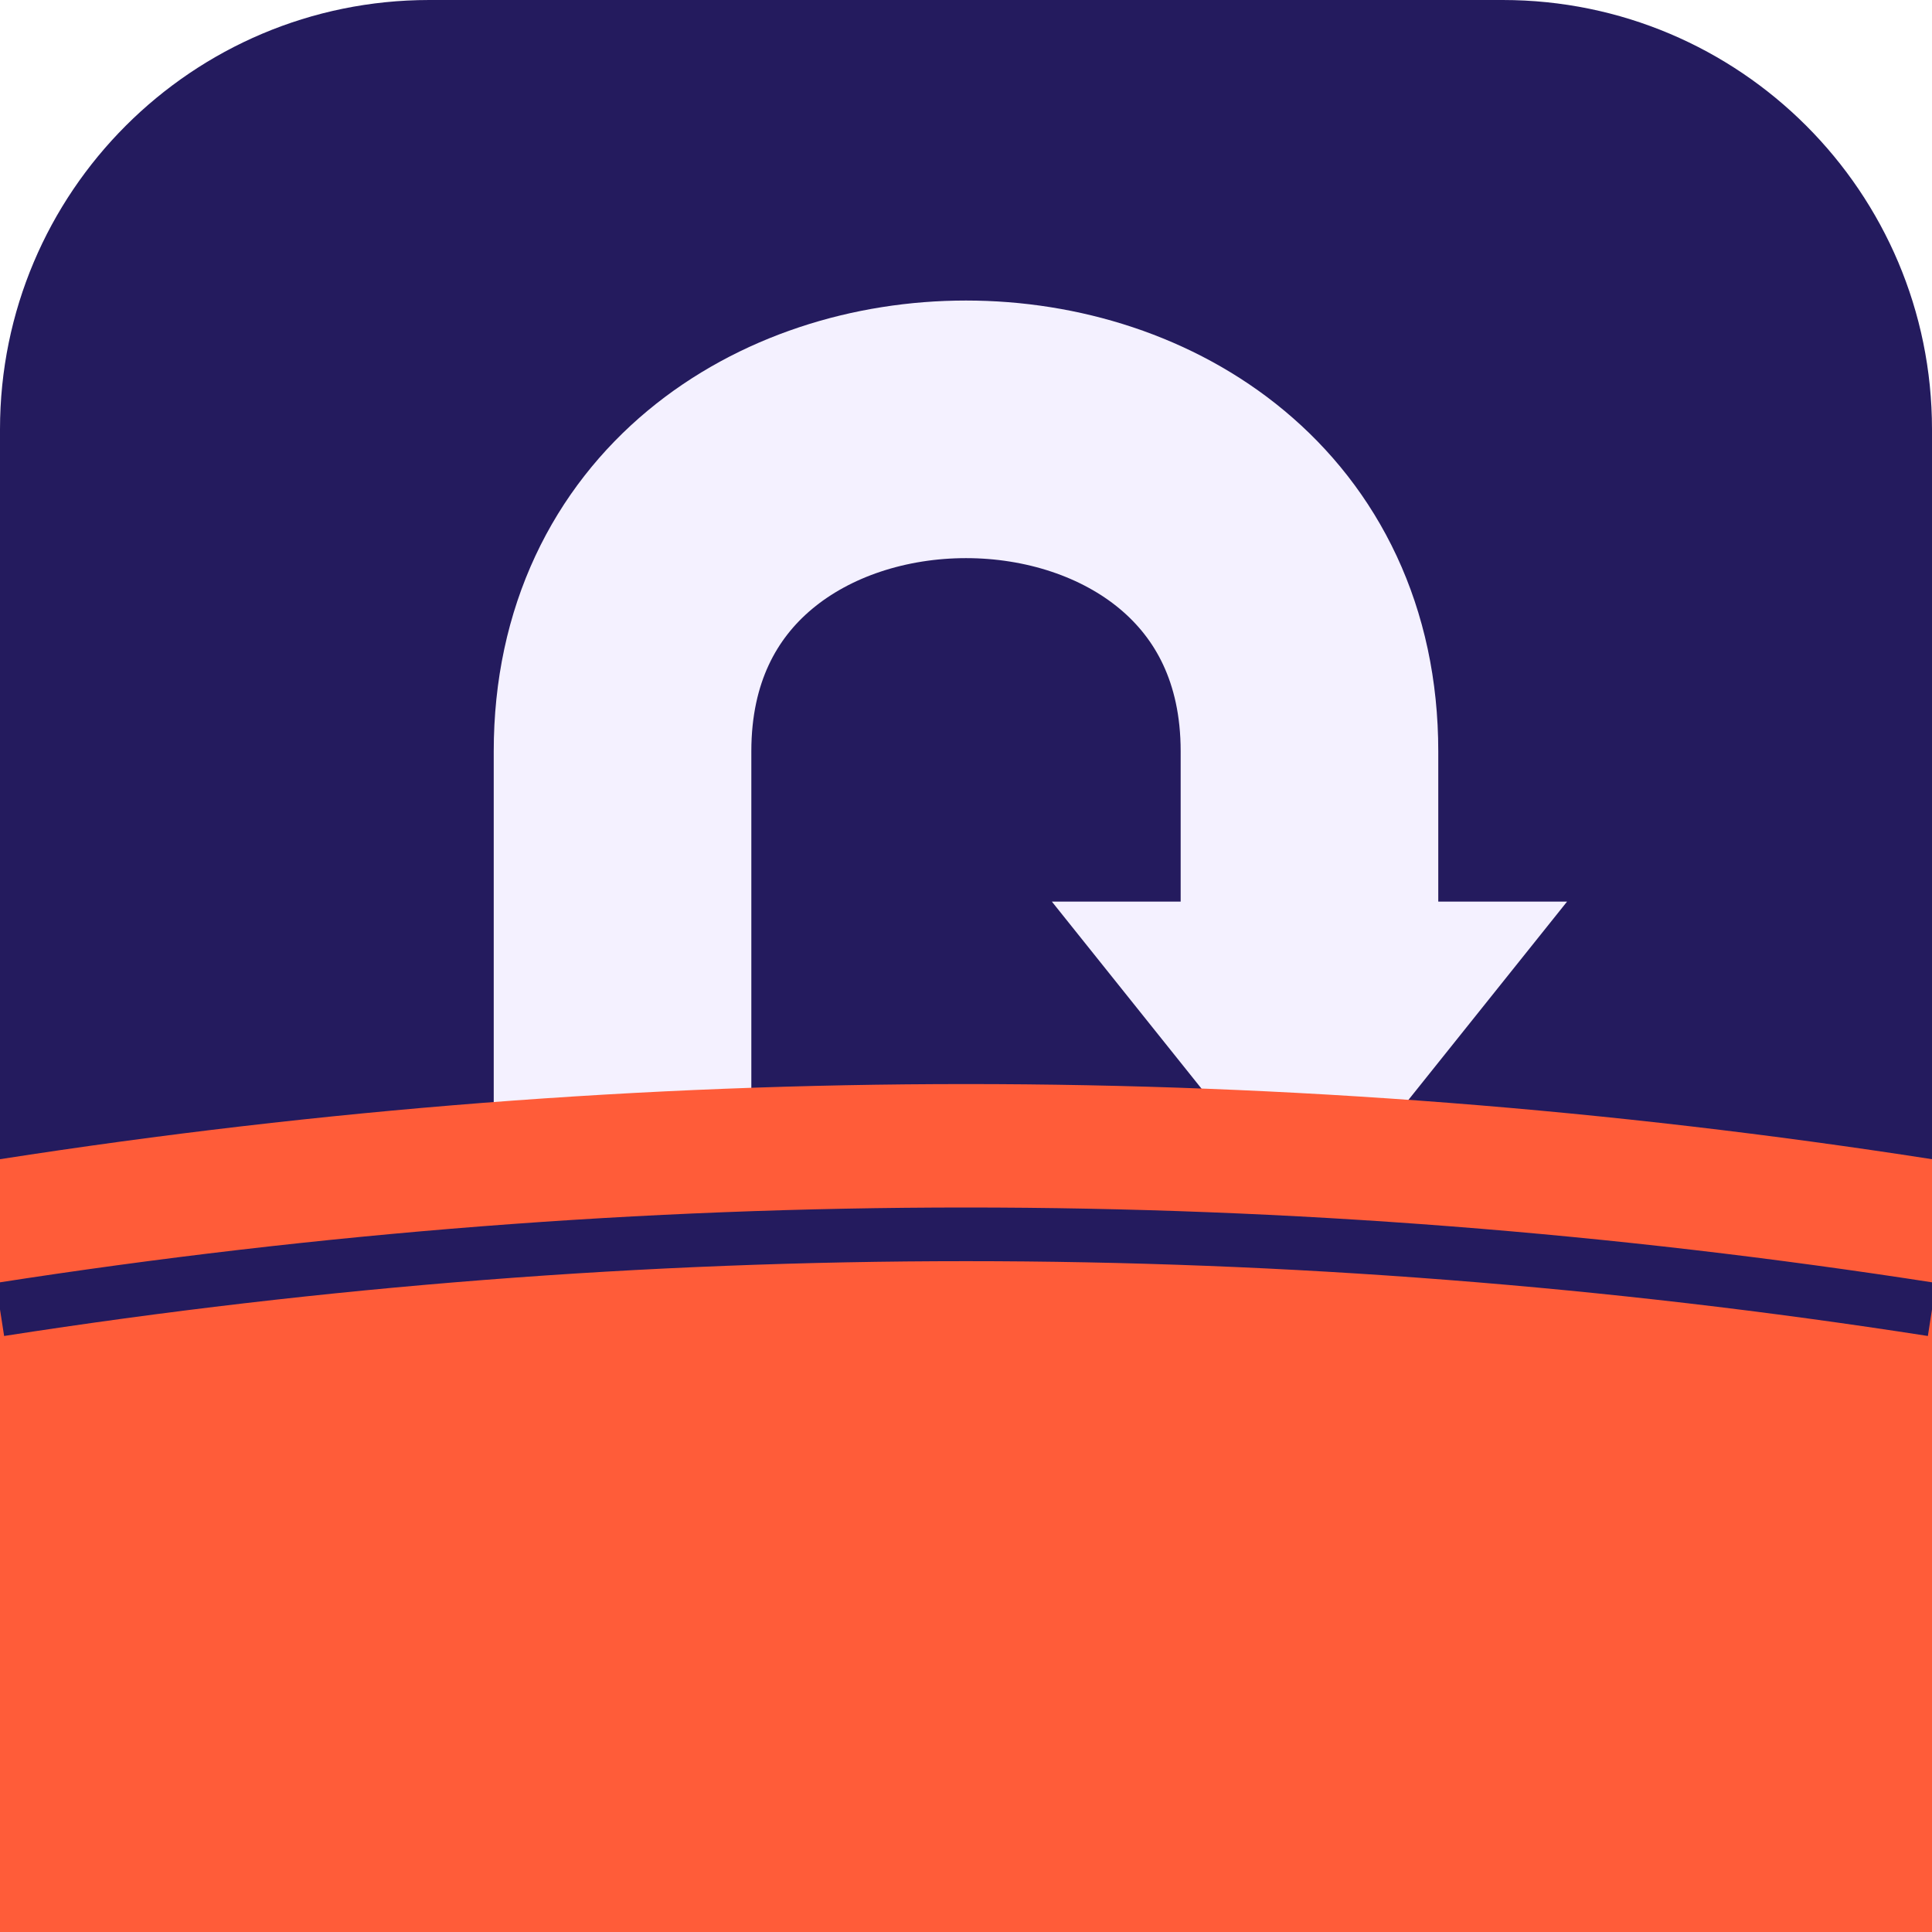
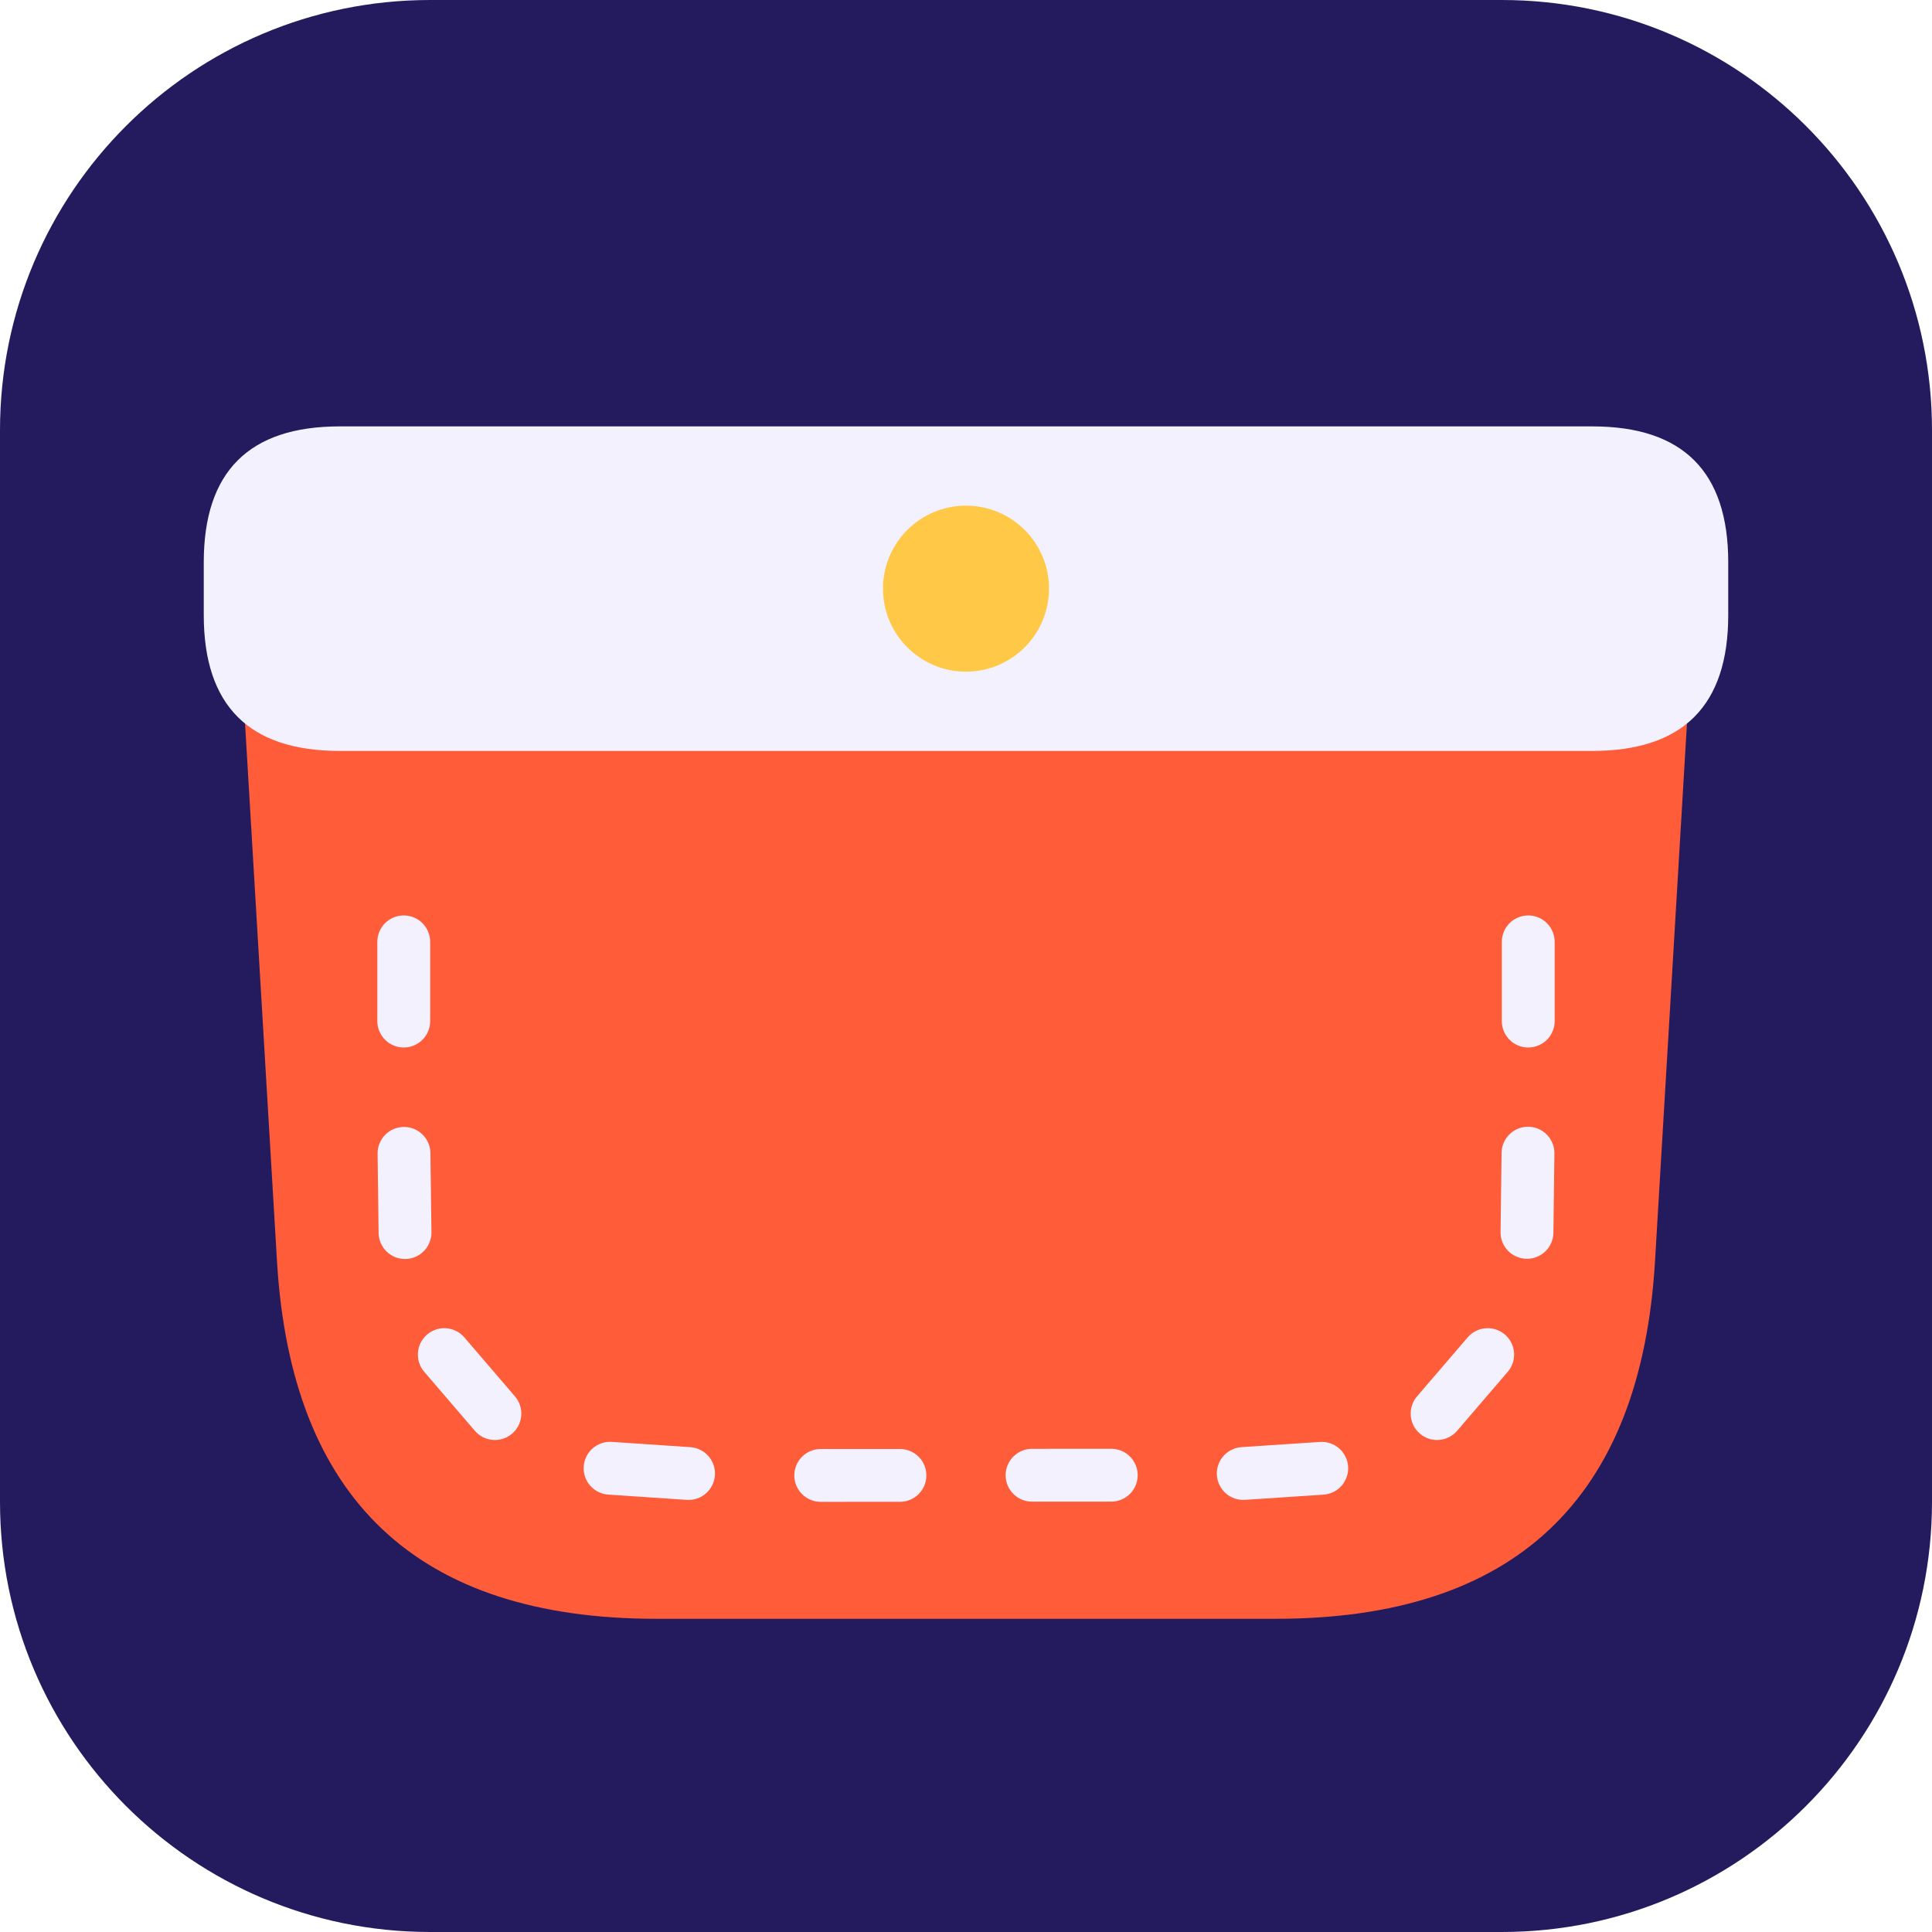
- <svg xmlns="http://www.w3.org/2000/svg" width="180" height="180" viewBox="0 0 180 180">
-   <rect width="180" height="180" rx="40" fill="#241B5E" />
-   <path d="M58 126 V70 C58 30 122 30 122 70 V90" fill="none" stroke="#F4F1FF" stroke-width="24" stroke-linecap="round" />
-   <path d="M98 84 L122 114 L146 84 Z" fill="#F4F1FF" />
-   <path d="M0 108 Q90 94 180 108 V180 H0 Z" fill="#FF5C39" />
-   <path d="M0 122 Q90 108 180 122" fill="none" stroke="#241B5E" stroke-width="5" />
+ <svg xmlns="http://www.w3.org/2000/svg" width="180" height="180" viewBox="0 0 1024 1024">
+   <rect width="1024" height="1024" rx="228" fill="#241B5E" />
+   <g fill="#FF5C39">
+     <path d="M128.6 362.0Q128.0 352.0 138.0 352.0L886.0 352.0Q896.0 352.0 895.4 362.0L877.2 668.3Q866.0 858.0 676.0 858.0L348.0 858.0Q158.0 858.0 146.8 668.3Z" />
+   </g>
+   <g fill="#F4F1FF">
+     <rect x="179.0" y="506.2" width="70.0" height="28.0" rx="14.0" transform="rotate(90.00 214.0 520.2)" />
+     <rect x="179.5" y="618.2" width="70.0" height="28.0" rx="14.0" transform="rotate(89.27 214.4 632.2)" />
+     <rect x="214.3" y="719.6" width="69.2" height="28.0" rx="14.0" transform="rotate(49.37 248.9 733.6)" />
+     <rect x="309.3" y="765.6" width="69.7" height="28.0" rx="14.0" transform="rotate(3.85 344.2 779.6)" />
+     <rect x="421.0" y="768.0" width="70.0" height="28.0" rx="14.0" transform="rotate(-0.02 456.0 782.0)" />
+     <rect x="533.0" y="767.9" width="70.0" height="28.0" rx="14.0" transform="rotate(-0.02 568.0 781.9)" />
+     <rect x="644.9" y="765.6" width="69.7" height="28.0" rx="14.0" transform="rotate(-3.79 679.8 779.6)" />
+     <rect x="740.5" y="719.6" width="69.2" height="28.0" rx="14.0" transform="rotate(-49.37 775.1 733.6)" />
+     <rect x="774.6" y="618.2" width="70.0" height="28.0" rx="14.0" transform="rotate(-89.27 809.6 632.2)" />
+     <rect x="775.0" y="506.2" width="70.0" height="28.0" rx="14.0" transform="rotate(-90.00 810.0 520.2)" />
+   </g>
+   <g fill="#F4F1FF">
+     <path d="M108.0 298.0Q108.0 226.0 180.0 226.0L844.0 226.0Q916.0 226.0 916.0 298.0L916.0 326.0Q916.0 398.0 844.0 398.0L180.0 398.0Q108.0 398.0 108.0 326.0Z" />
+   </g>
+   <g fill="#FFC947">
+     <circle cx="512" cy="312" r="44" />
+   </g>
</svg>
